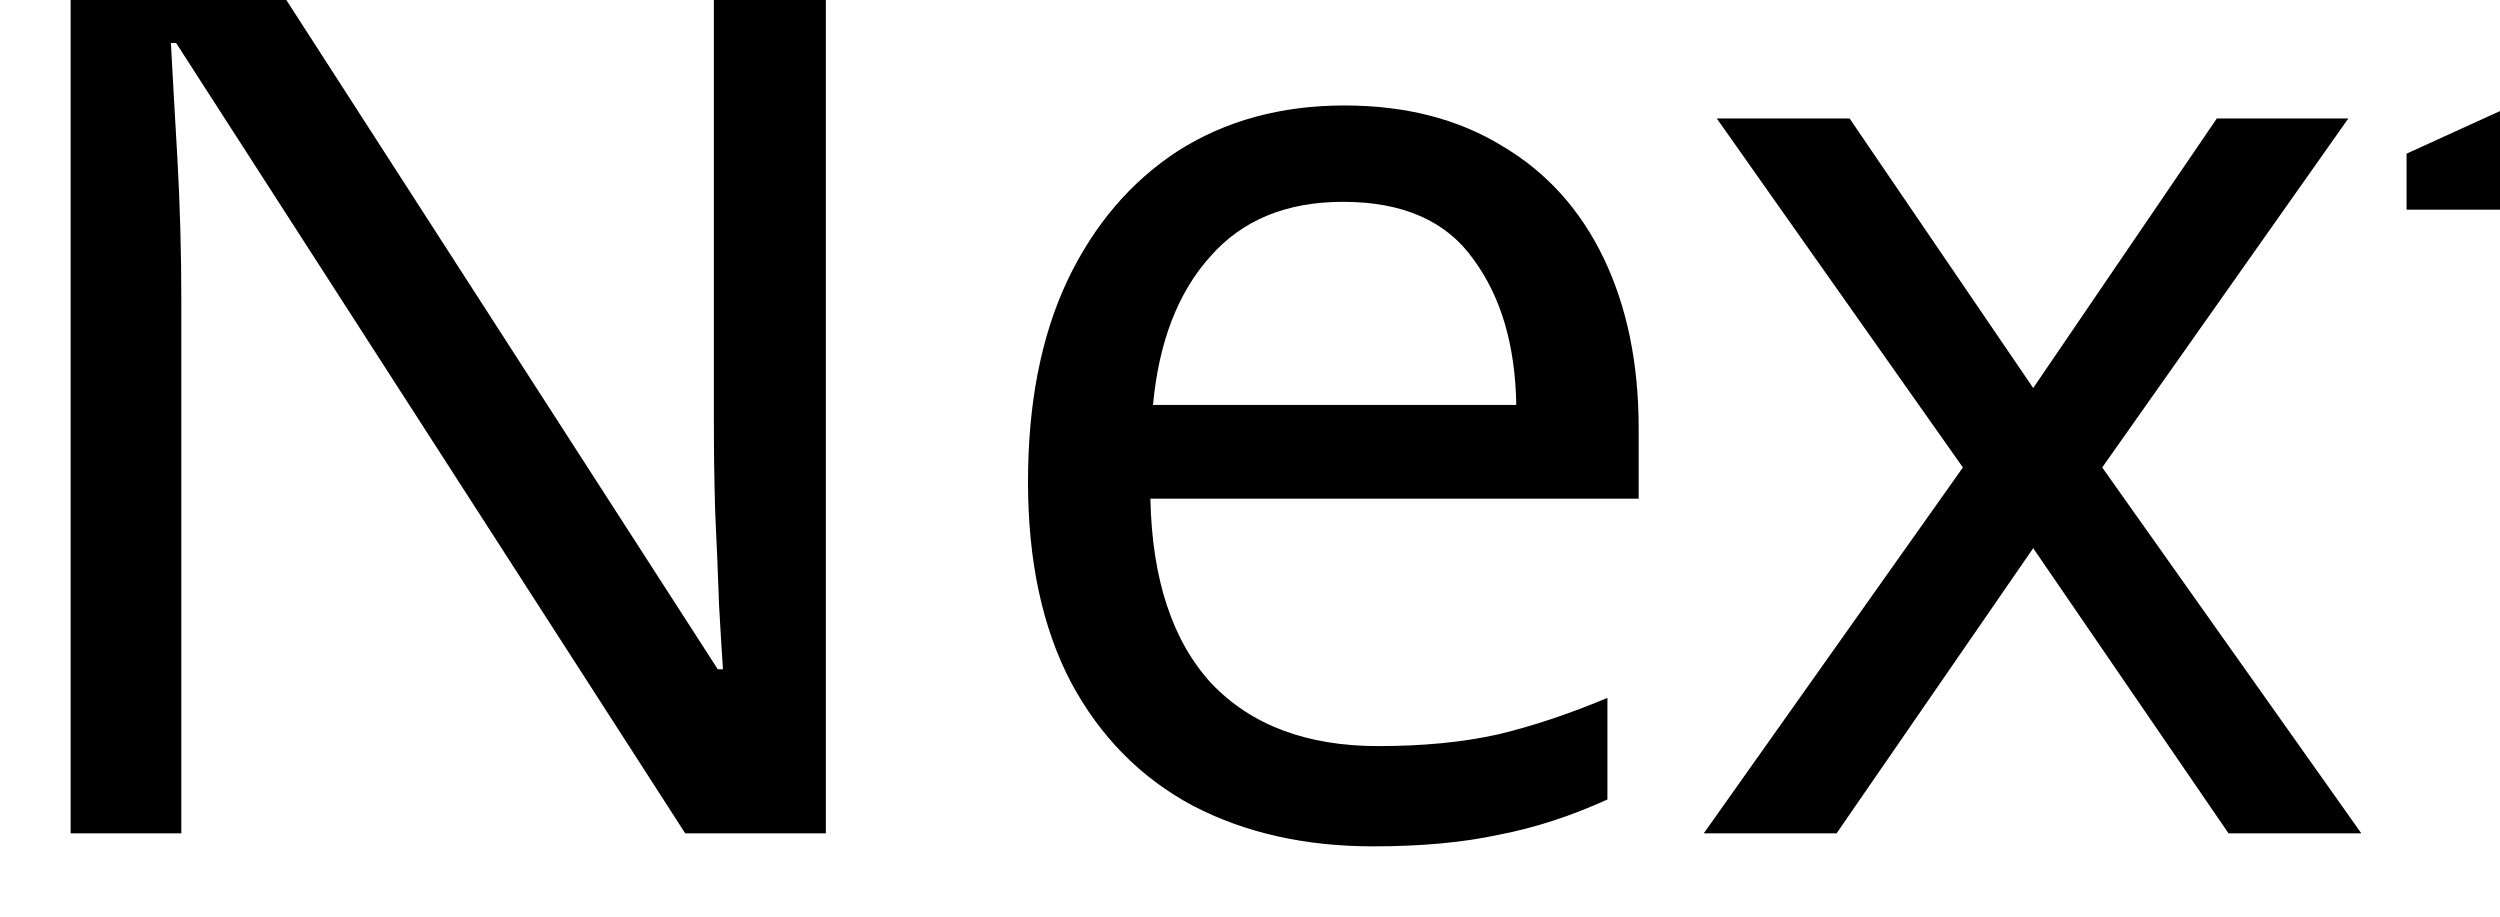
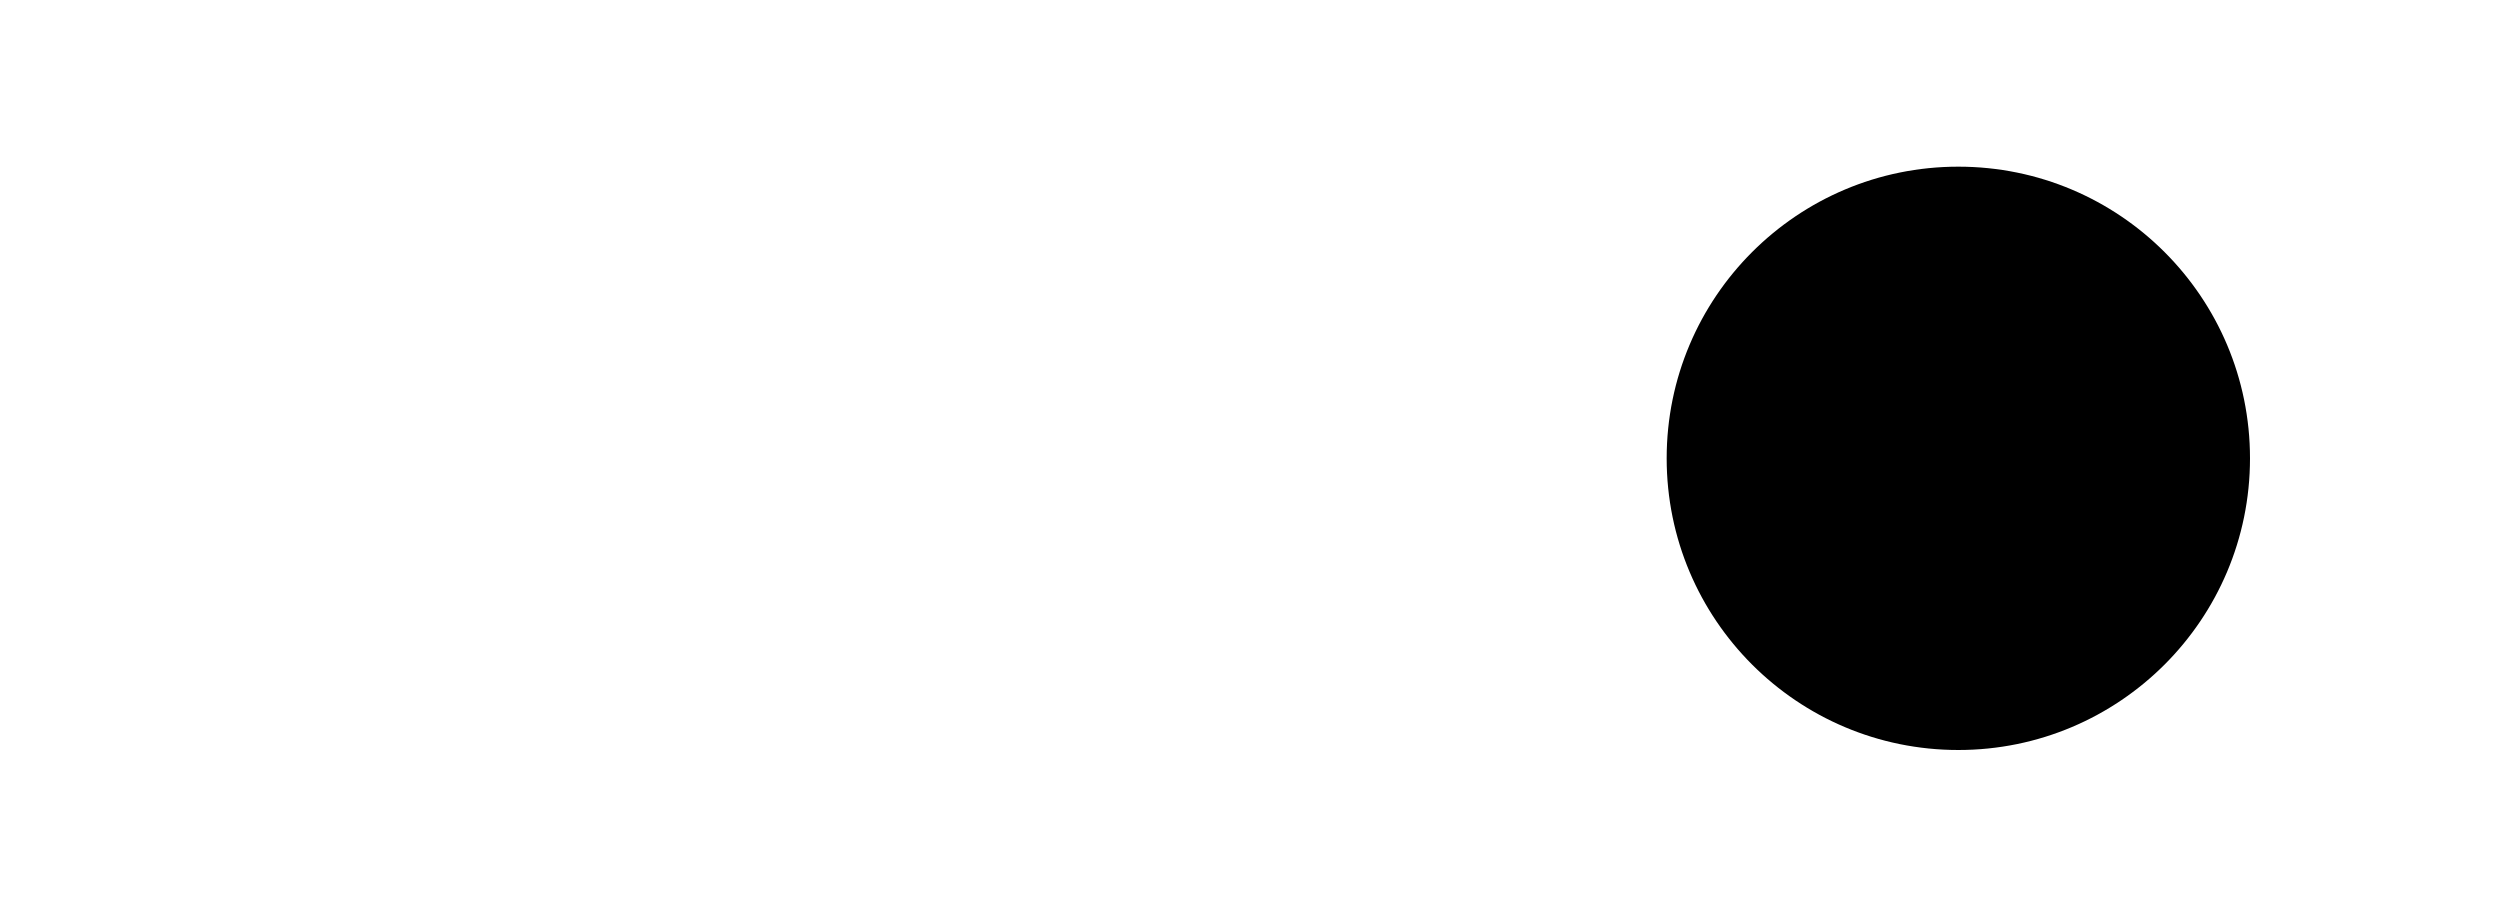
<svg xmlns="http://www.w3.org/2000/svg" width="30px" height="11px" viewBox="0 0 30 11" version="1.1">
-   <g id="Page-1" stroke="none" stroke-width="1" fill="none" fill-rule="evenodd" font-family="FoundersGrotesk-Regular, Founders Grotesk" font-size="16" font-weight="normal">
+   <g id="Page-1" stroke="none" stroke-width="1" fill="none" fill-rule="evenodd">
    <g id="next" fill="#000000">
-       <text id="Next">
-         <tspan x="-0.7" y="10">Next</tspan>
-       </text>
+       <rect id="Rectangle" x="20" y="2" width="7" height="7" rx="3.5" />
    </g>
  </g>
</svg>
